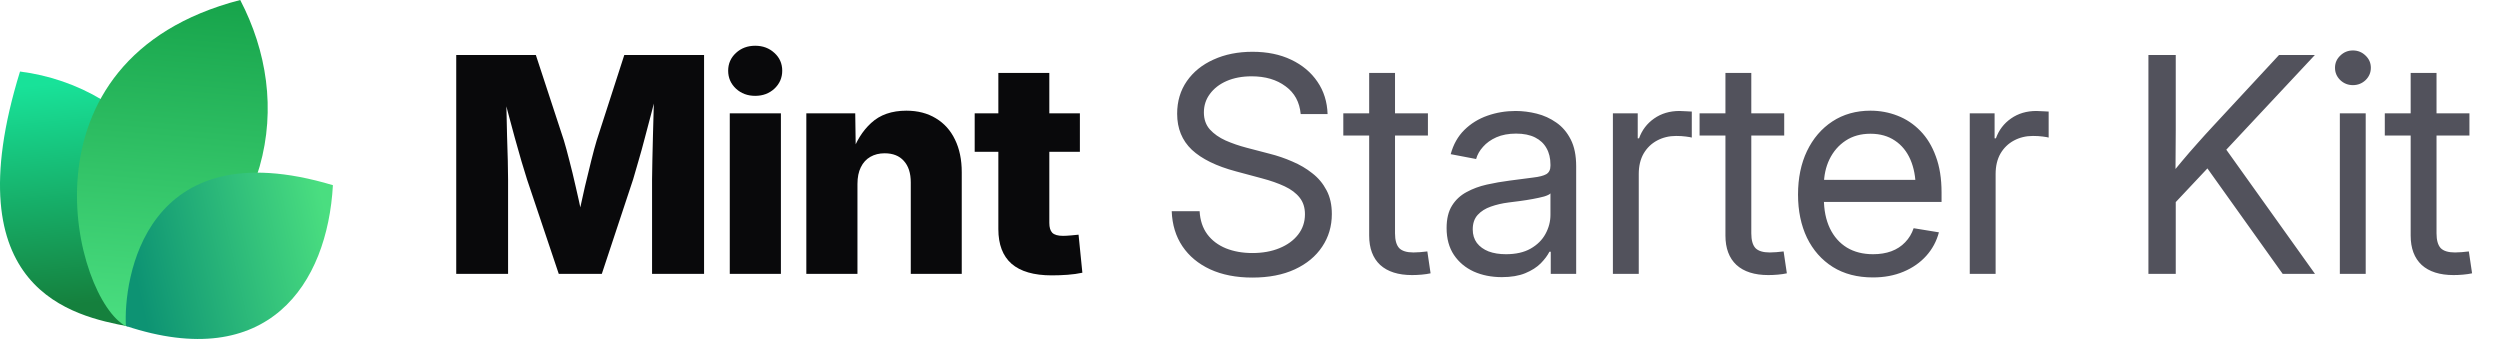
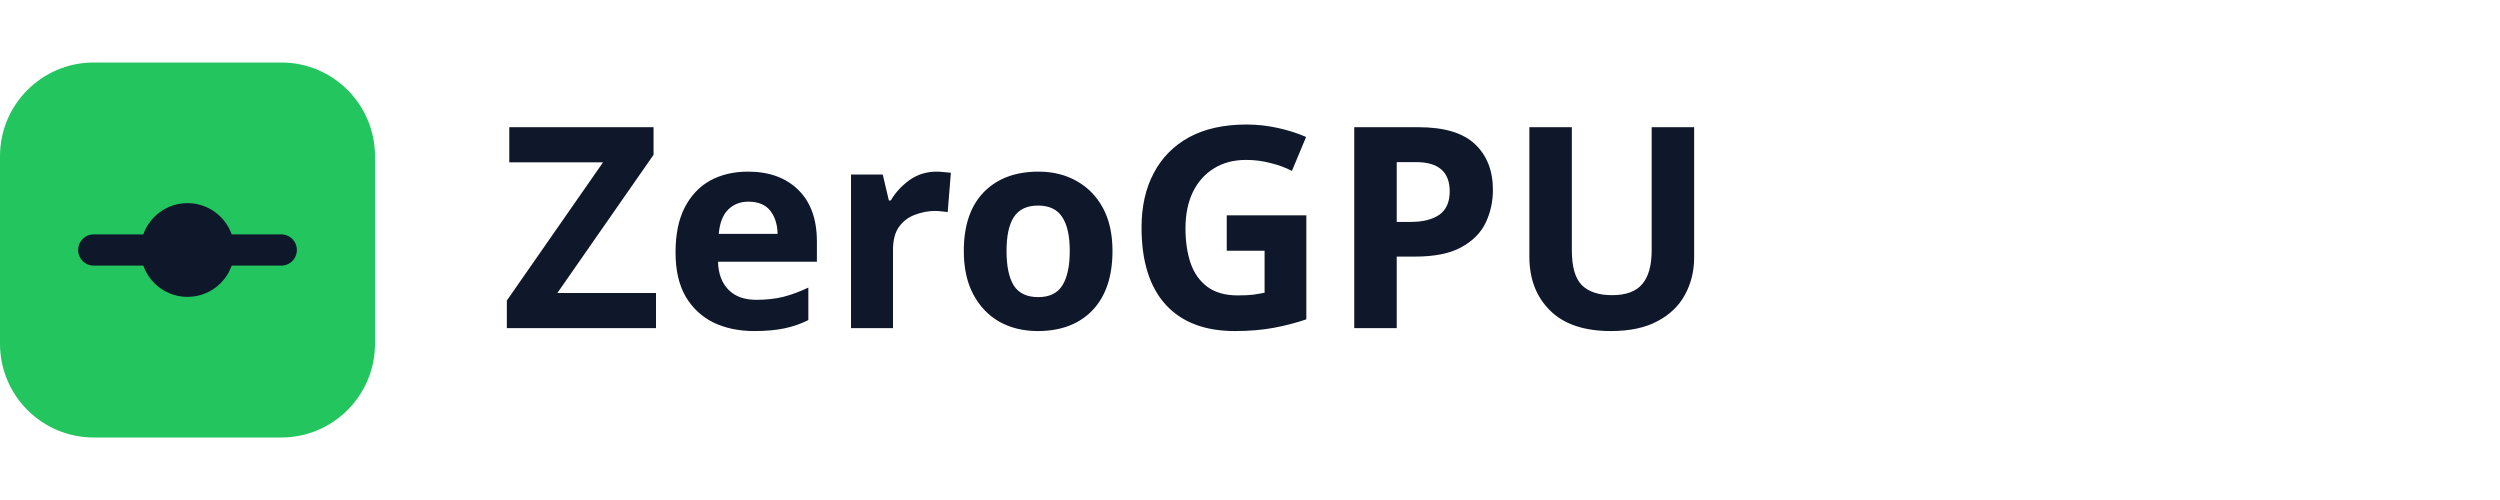
- <svg xmlns="http://www.w3.org/2000/svg" width="177" height="24" viewBox="0 0 177 24" fill="none">
-   <path d="M9.061 23.108C5.268 22.377 -3.391 20.627 1.417 5.064C9.634 6.099 16.973 14.064 9.061 23.108Z" fill="url(#paint0_linear_17557_2020)" />
-   <path d="M8.919 23.094C5.276 21.222 0.784 4.209 17.007 0C20.757 7.193 19.621 16.545 8.919 23.094Z" fill="url(#paint1_linear_17557_2020)" />
-   <path d="M8.914 23.079C8.735 19.882 10.159 9.085 23.57 13.111C23.181 20.123 18.984 26.418 8.914 23.079Z" fill="url(#paint2_linear_17557_2020)" />
-   <path d="M32.301 19.392V3.894H37.938L39.925 9.948C40.036 10.315 40.164 10.787 40.31 11.362C40.462 11.938 40.611 12.552 40.757 13.204C40.91 13.855 41.048 14.483 41.173 15.086C41.305 15.682 41.412 16.192 41.495 16.615H40.695C40.771 16.192 40.871 15.682 40.996 15.086C41.128 14.49 41.267 13.866 41.412 13.214C41.565 12.562 41.714 11.948 41.86 11.373C42.005 10.79 42.133 10.315 42.244 9.948L44.2 3.894H49.848V19.392H46.166V12.704C46.166 12.357 46.173 11.917 46.187 11.383C46.2 10.849 46.214 10.27 46.228 9.646C46.249 9.022 46.266 8.391 46.28 7.753C46.301 7.115 46.311 6.519 46.311 5.964H46.623C46.485 6.561 46.332 7.181 46.166 7.826C45.999 8.471 45.833 9.102 45.666 9.719C45.507 10.336 45.351 10.901 45.198 11.414C45.053 11.928 44.928 12.357 44.824 12.704L42.608 19.392H39.561L37.314 12.704C37.203 12.357 37.072 11.928 36.919 11.414C36.773 10.901 36.614 10.34 36.441 9.729C36.274 9.112 36.104 8.481 35.931 7.836C35.764 7.192 35.608 6.567 35.463 5.964H35.827C35.834 6.512 35.844 7.105 35.858 7.743C35.872 8.374 35.886 9.005 35.9 9.636C35.92 10.26 35.938 10.839 35.952 11.373C35.965 11.907 35.972 12.351 35.972 12.704V19.392H32.301ZM51.668 19.392V8.024H55.288V19.392H51.668ZM53.468 6.786C52.927 6.786 52.473 6.616 52.105 6.276C51.738 5.93 51.554 5.507 51.554 5.007C51.554 4.508 51.738 4.088 52.105 3.749C52.473 3.409 52.927 3.239 53.468 3.239C54.009 3.239 54.463 3.409 54.83 3.749C55.198 4.082 55.382 4.501 55.382 5.007C55.382 5.507 55.198 5.93 54.83 6.276C54.463 6.616 54.009 6.786 53.468 6.786ZM60.708 13.027V19.392H57.088V8.024H60.551L60.593 10.967H60.281C60.593 10.024 61.061 9.268 61.685 8.7C62.309 8.124 63.138 7.836 64.171 7.836C64.975 7.836 65.672 8.017 66.262 8.377C66.851 8.731 67.302 9.234 67.614 9.885C67.933 10.537 68.092 11.307 68.092 12.194V19.392H64.483V12.912C64.483 12.26 64.32 11.754 63.994 11.394C63.675 11.033 63.221 10.853 62.632 10.853C62.25 10.853 61.914 10.936 61.623 11.102C61.332 11.269 61.106 11.515 60.947 11.841C60.787 12.16 60.708 12.555 60.708 13.027ZM76.456 8.024V10.749H69.008V8.024H76.456ZM70.683 5.163H74.292V15.783C74.292 16.102 74.361 16.334 74.5 16.48C74.646 16.625 74.899 16.698 75.259 16.698C75.405 16.698 75.596 16.688 75.831 16.667C76.074 16.646 76.251 16.629 76.362 16.615L76.632 19.309C76.313 19.378 75.963 19.427 75.582 19.455C75.207 19.482 74.836 19.496 74.469 19.496C73.2 19.496 72.25 19.222 71.619 18.674C70.995 18.127 70.683 17.308 70.683 16.22V5.163Z" fill="#09090B" />
-   <path d="M88.667 19.652C87.523 19.652 86.528 19.458 85.682 19.07C84.843 18.681 84.188 18.137 83.716 17.437C83.245 16.736 82.992 15.908 82.957 14.951H84.933C84.968 15.596 85.148 16.14 85.474 16.584C85.8 17.021 86.24 17.354 86.795 17.582C87.35 17.804 87.974 17.915 88.667 17.915C89.388 17.915 90.026 17.801 90.581 17.572C91.143 17.343 91.583 17.024 91.902 16.615C92.228 16.199 92.391 15.717 92.391 15.169C92.391 14.698 92.266 14.306 92.017 13.994C91.767 13.675 91.413 13.408 90.956 13.193C90.498 12.978 89.954 12.787 89.323 12.621L87.502 12.132C86.123 11.765 85.082 11.255 84.382 10.603C83.689 9.944 83.342 9.095 83.342 8.055C83.342 7.174 83.571 6.404 84.028 5.746C84.486 5.087 85.117 4.577 85.921 4.217C86.726 3.849 87.645 3.666 88.678 3.666C89.718 3.666 90.63 3.853 91.413 4.227C92.204 4.602 92.824 5.122 93.275 5.787C93.726 6.446 93.965 7.209 93.993 8.076H92.089C92.013 7.23 91.656 6.574 91.018 6.11C90.387 5.638 89.586 5.403 88.615 5.403C87.95 5.403 87.36 5.513 86.847 5.735C86.341 5.957 85.946 6.262 85.661 6.651C85.377 7.032 85.235 7.469 85.235 7.961C85.235 8.447 85.377 8.849 85.661 9.168C85.946 9.48 86.317 9.74 86.774 9.948C87.232 10.149 87.724 10.319 88.251 10.457L89.884 10.884C90.439 11.023 90.977 11.206 91.496 11.435C92.023 11.657 92.495 11.934 92.911 12.267C93.334 12.593 93.67 12.995 93.92 13.474C94.17 13.945 94.294 14.504 94.294 15.149C94.294 16.015 94.066 16.788 93.608 17.468C93.157 18.148 92.512 18.681 91.673 19.07C90.834 19.458 89.832 19.652 88.667 19.652ZM101.097 8.024V9.594H95.106V8.024H101.097ZM96.937 5.163H98.767V16.521C98.767 17 98.865 17.347 99.059 17.562C99.26 17.77 99.6 17.874 100.078 17.874C100.21 17.874 100.366 17.867 100.546 17.853C100.733 17.832 100.903 17.815 101.056 17.801L101.285 19.351C101.097 19.392 100.886 19.423 100.65 19.444C100.414 19.465 100.189 19.475 99.974 19.475C98.996 19.475 98.244 19.236 97.717 18.758C97.197 18.272 96.937 17.579 96.937 16.677V5.163ZM106.33 19.621C105.595 19.621 104.932 19.489 104.343 19.226C103.754 18.955 103.285 18.564 102.939 18.05C102.592 17.53 102.419 16.896 102.419 16.147C102.419 15.495 102.547 14.965 102.804 14.556C103.06 14.146 103.403 13.828 103.833 13.599C104.263 13.363 104.742 13.186 105.269 13.068C105.796 12.95 106.333 12.857 106.881 12.787C107.574 12.69 108.132 12.617 108.555 12.569C108.978 12.52 109.287 12.441 109.481 12.33C109.675 12.212 109.772 12.014 109.772 11.737V11.654C109.772 11.203 109.679 10.815 109.492 10.489C109.311 10.163 109.041 9.91 108.68 9.729C108.32 9.549 107.872 9.459 107.338 9.459C106.805 9.459 106.34 9.546 105.945 9.719C105.556 9.892 105.241 10.118 104.998 10.395C104.755 10.665 104.593 10.953 104.509 11.258L102.71 10.915C102.897 10.222 103.22 9.65 103.677 9.199C104.135 8.748 104.679 8.412 105.31 8.19C105.941 7.968 106.607 7.857 107.307 7.857C107.8 7.857 108.295 7.92 108.795 8.044C109.301 8.169 109.765 8.381 110.188 8.679C110.611 8.97 110.951 9.369 111.208 9.875C111.464 10.374 111.593 11.005 111.593 11.768V19.392H109.793V17.822H109.7C109.568 18.085 109.363 18.359 109.086 18.643C108.809 18.921 108.444 19.153 107.994 19.34C107.543 19.527 106.988 19.621 106.33 19.621ZM106.621 17.998C107.321 17.998 107.904 17.867 108.368 17.603C108.84 17.333 109.19 16.986 109.419 16.563C109.654 16.133 109.772 15.682 109.772 15.211V13.692C109.703 13.769 109.554 13.841 109.325 13.911C109.096 13.973 108.829 14.032 108.524 14.088C108.226 14.143 107.921 14.192 107.609 14.233C107.304 14.275 107.033 14.309 106.798 14.337C106.354 14.393 105.938 14.49 105.549 14.628C105.168 14.76 104.86 14.954 104.624 15.211C104.388 15.467 104.27 15.811 104.27 16.241C104.27 16.615 104.367 16.934 104.561 17.198C104.762 17.461 105.04 17.662 105.393 17.801C105.747 17.933 106.156 17.998 106.621 17.998ZM114.193 19.392V8.024H115.951V9.792H116.045C116.253 9.209 116.61 8.741 117.116 8.388C117.622 8.034 118.219 7.857 118.905 7.857C119.058 7.857 119.217 7.864 119.384 7.878C119.55 7.885 119.682 7.892 119.779 7.899V9.74C119.716 9.719 119.578 9.695 119.363 9.667C119.155 9.639 118.922 9.625 118.666 9.625C118.174 9.625 117.726 9.733 117.324 9.948C116.922 10.163 116.603 10.471 116.367 10.874C116.138 11.276 116.024 11.758 116.024 12.319V19.392H114.193ZM126.322 8.024V9.594H120.33V8.024H126.322ZM122.161 5.163H123.992V16.521C123.992 17 124.089 17.347 124.283 17.562C124.484 17.77 124.824 17.874 125.302 17.874C125.434 17.874 125.59 17.867 125.77 17.853C125.958 17.832 126.127 17.815 126.28 17.801L126.509 19.351C126.322 19.392 126.11 19.423 125.874 19.444C125.639 19.465 125.413 19.475 125.198 19.475C124.221 19.475 123.468 19.236 122.941 18.758C122.421 18.272 122.161 17.579 122.161 16.677V5.163ZM132.604 19.642C131.502 19.642 130.555 19.396 129.765 18.903C128.974 18.404 128.364 17.714 127.934 16.834C127.511 15.946 127.3 14.927 127.3 13.775C127.3 12.611 127.511 11.584 127.934 10.697C128.364 9.802 128.964 9.102 129.734 8.596C130.51 8.089 131.408 7.836 132.428 7.836C133.1 7.836 133.738 7.954 134.341 8.19C134.952 8.426 135.489 8.783 135.954 9.261C136.425 9.74 136.793 10.343 137.056 11.071C137.327 11.792 137.462 12.645 137.462 13.63V14.296H128.433V12.735H136.463L135.631 13.297C135.631 12.541 135.506 11.876 135.257 11.3C135.007 10.725 134.643 10.277 134.165 9.958C133.686 9.632 133.107 9.469 132.428 9.469C131.748 9.469 131.162 9.632 130.67 9.958C130.177 10.284 129.796 10.725 129.526 11.279C129.262 11.827 129.13 12.441 129.13 13.12V14.046C129.13 14.864 129.273 15.572 129.557 16.168C129.841 16.757 130.243 17.211 130.763 17.53C131.283 17.842 131.901 17.998 132.615 17.998C133.093 17.998 133.523 17.929 133.905 17.79C134.293 17.645 134.619 17.433 134.882 17.156C135.153 16.879 135.354 16.546 135.486 16.157L137.275 16.449C137.108 17.08 136.81 17.634 136.38 18.113C135.95 18.591 135.413 18.966 134.768 19.236C134.123 19.507 133.402 19.642 132.604 19.642ZM139.459 19.392V8.024H141.217V9.792H141.311C141.519 9.209 141.876 8.741 142.382 8.388C142.888 8.034 143.485 7.857 144.171 7.857C144.324 7.857 144.483 7.864 144.649 7.878C144.816 7.885 144.948 7.892 145.045 7.899V9.74C144.982 9.719 144.844 9.695 144.629 9.667C144.421 9.639 144.188 9.625 143.932 9.625C143.439 9.625 142.992 9.733 142.59 9.948C142.188 10.163 141.869 10.471 141.633 10.874C141.404 11.276 141.29 11.758 141.29 12.319V19.392H139.459ZM153.429 14.961V12.715C153.783 12.257 154.136 11.82 154.49 11.404C154.844 10.981 155.204 10.565 155.572 10.156C155.939 9.74 156.314 9.327 156.695 8.918L161.355 3.894H163.893L157.277 10.967H157.184L153.429 14.961ZM152.108 19.392V3.894H154.043V9.241L154.022 12.559L154.043 13.505V19.392H152.108ZM161.615 19.392L155.967 11.477L157.173 9.969L163.903 19.392H161.615ZM165.661 19.392V8.024H167.492V19.392H165.661ZM166.587 6.027C166.24 6.027 165.942 5.909 165.692 5.673C165.443 5.43 165.318 5.139 165.318 4.799C165.318 4.459 165.443 4.172 165.692 3.936C165.942 3.693 166.24 3.572 166.587 3.572C166.934 3.572 167.232 3.693 167.482 3.936C167.731 4.172 167.856 4.459 167.856 4.799C167.856 5.139 167.731 5.43 167.482 5.673C167.232 5.909 166.934 6.027 166.587 6.027ZM174.836 8.024V9.594H168.844V8.024H174.836ZM170.675 5.163H172.506V16.521C172.506 17 172.603 17.347 172.797 17.562C172.998 17.77 173.338 17.874 173.816 17.874C173.948 17.874 174.104 17.867 174.284 17.853C174.472 17.832 174.641 17.815 174.794 17.801L175.023 19.351C174.836 19.392 174.624 19.423 174.388 19.444C174.153 19.465 173.927 19.475 173.712 19.475C172.735 19.475 171.982 19.236 171.455 18.758C170.935 18.272 170.675 17.579 170.675 16.677V5.163Z" fill="#52525C" />
-   <defs>
-     <linearGradient id="paint0_linear_17557_2020" x1="3.776" y1="5.916" x2="5.232" y2="21.559" gradientUnits="userSpaceOnUse">
-       <stop stop-color="#18E299" />
-       <stop offset="1" stop-color="#15803D" />
-     </linearGradient>
-     <linearGradient id="paint1_linear_17557_2020" x1="12.171" y1="-0.718" x2="10.19" y2="22.983" gradientUnits="userSpaceOnUse">
-       <stop stop-color="#16A34A" />
-       <stop offset="1" stop-color="#4ADE80" />
-     </linearGradient>
-     <linearGradient id="paint2_linear_17557_2020" x1="23.133" y1="15.353" x2="9.338" y2="18.52" gradientUnits="userSpaceOnUse">
-       <stop stop-color="#4ADE80" />
-       <stop offset="1" stop-color="#0D9373" />
-     </linearGradient>
-   </defs>
+ <svg xmlns="http://www.w3.org/2000/svg" width="160" height="32" viewBox="0 0 160 32" fill="none">
+   <rect x="0" y="4" width="24" height="24" rx="6" fill="#22C55E" />
+   <path d="M6 16H18" stroke="#0F172A" stroke-width="2" stroke-linecap="round" />
+   <circle cx="12" cy="16" r="3" fill="#0F172A" />
+   <text x="32" y="21" font-family="Space Grotesk, ui-sans-serif, sans-serif" font-size="18" font-weight="600" fill="#0F172A">ZeroGPU</text>
</svg>
